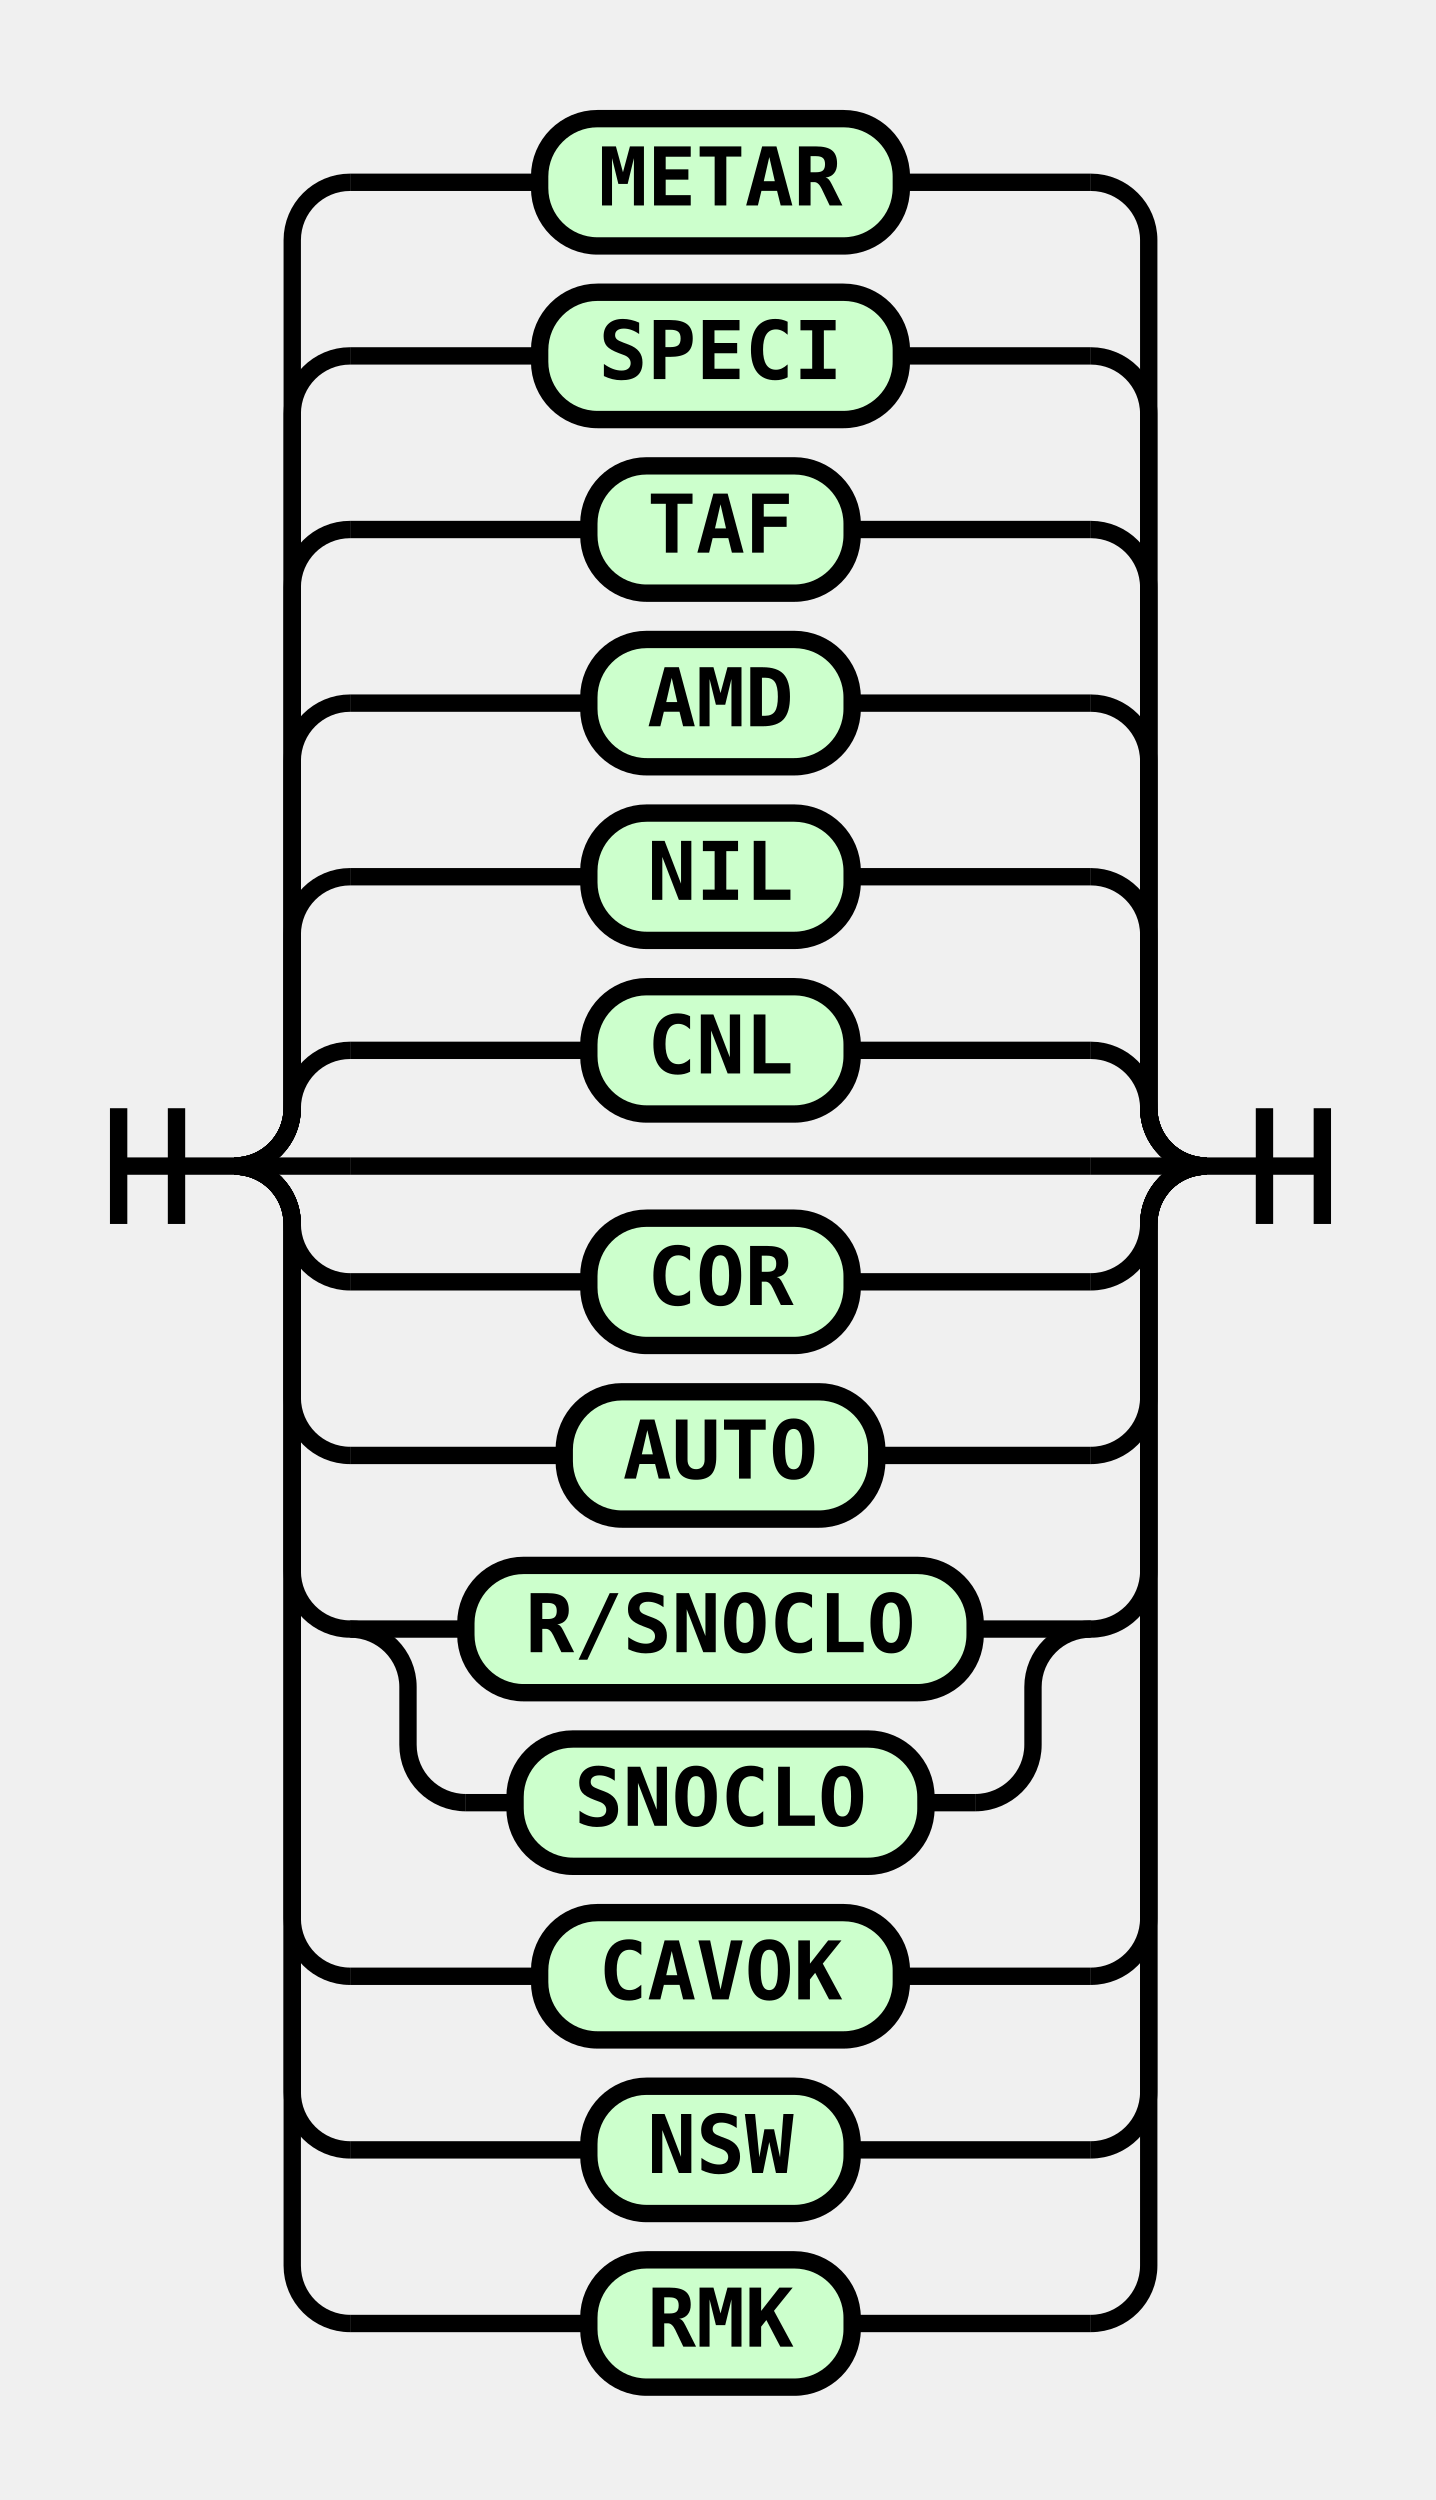
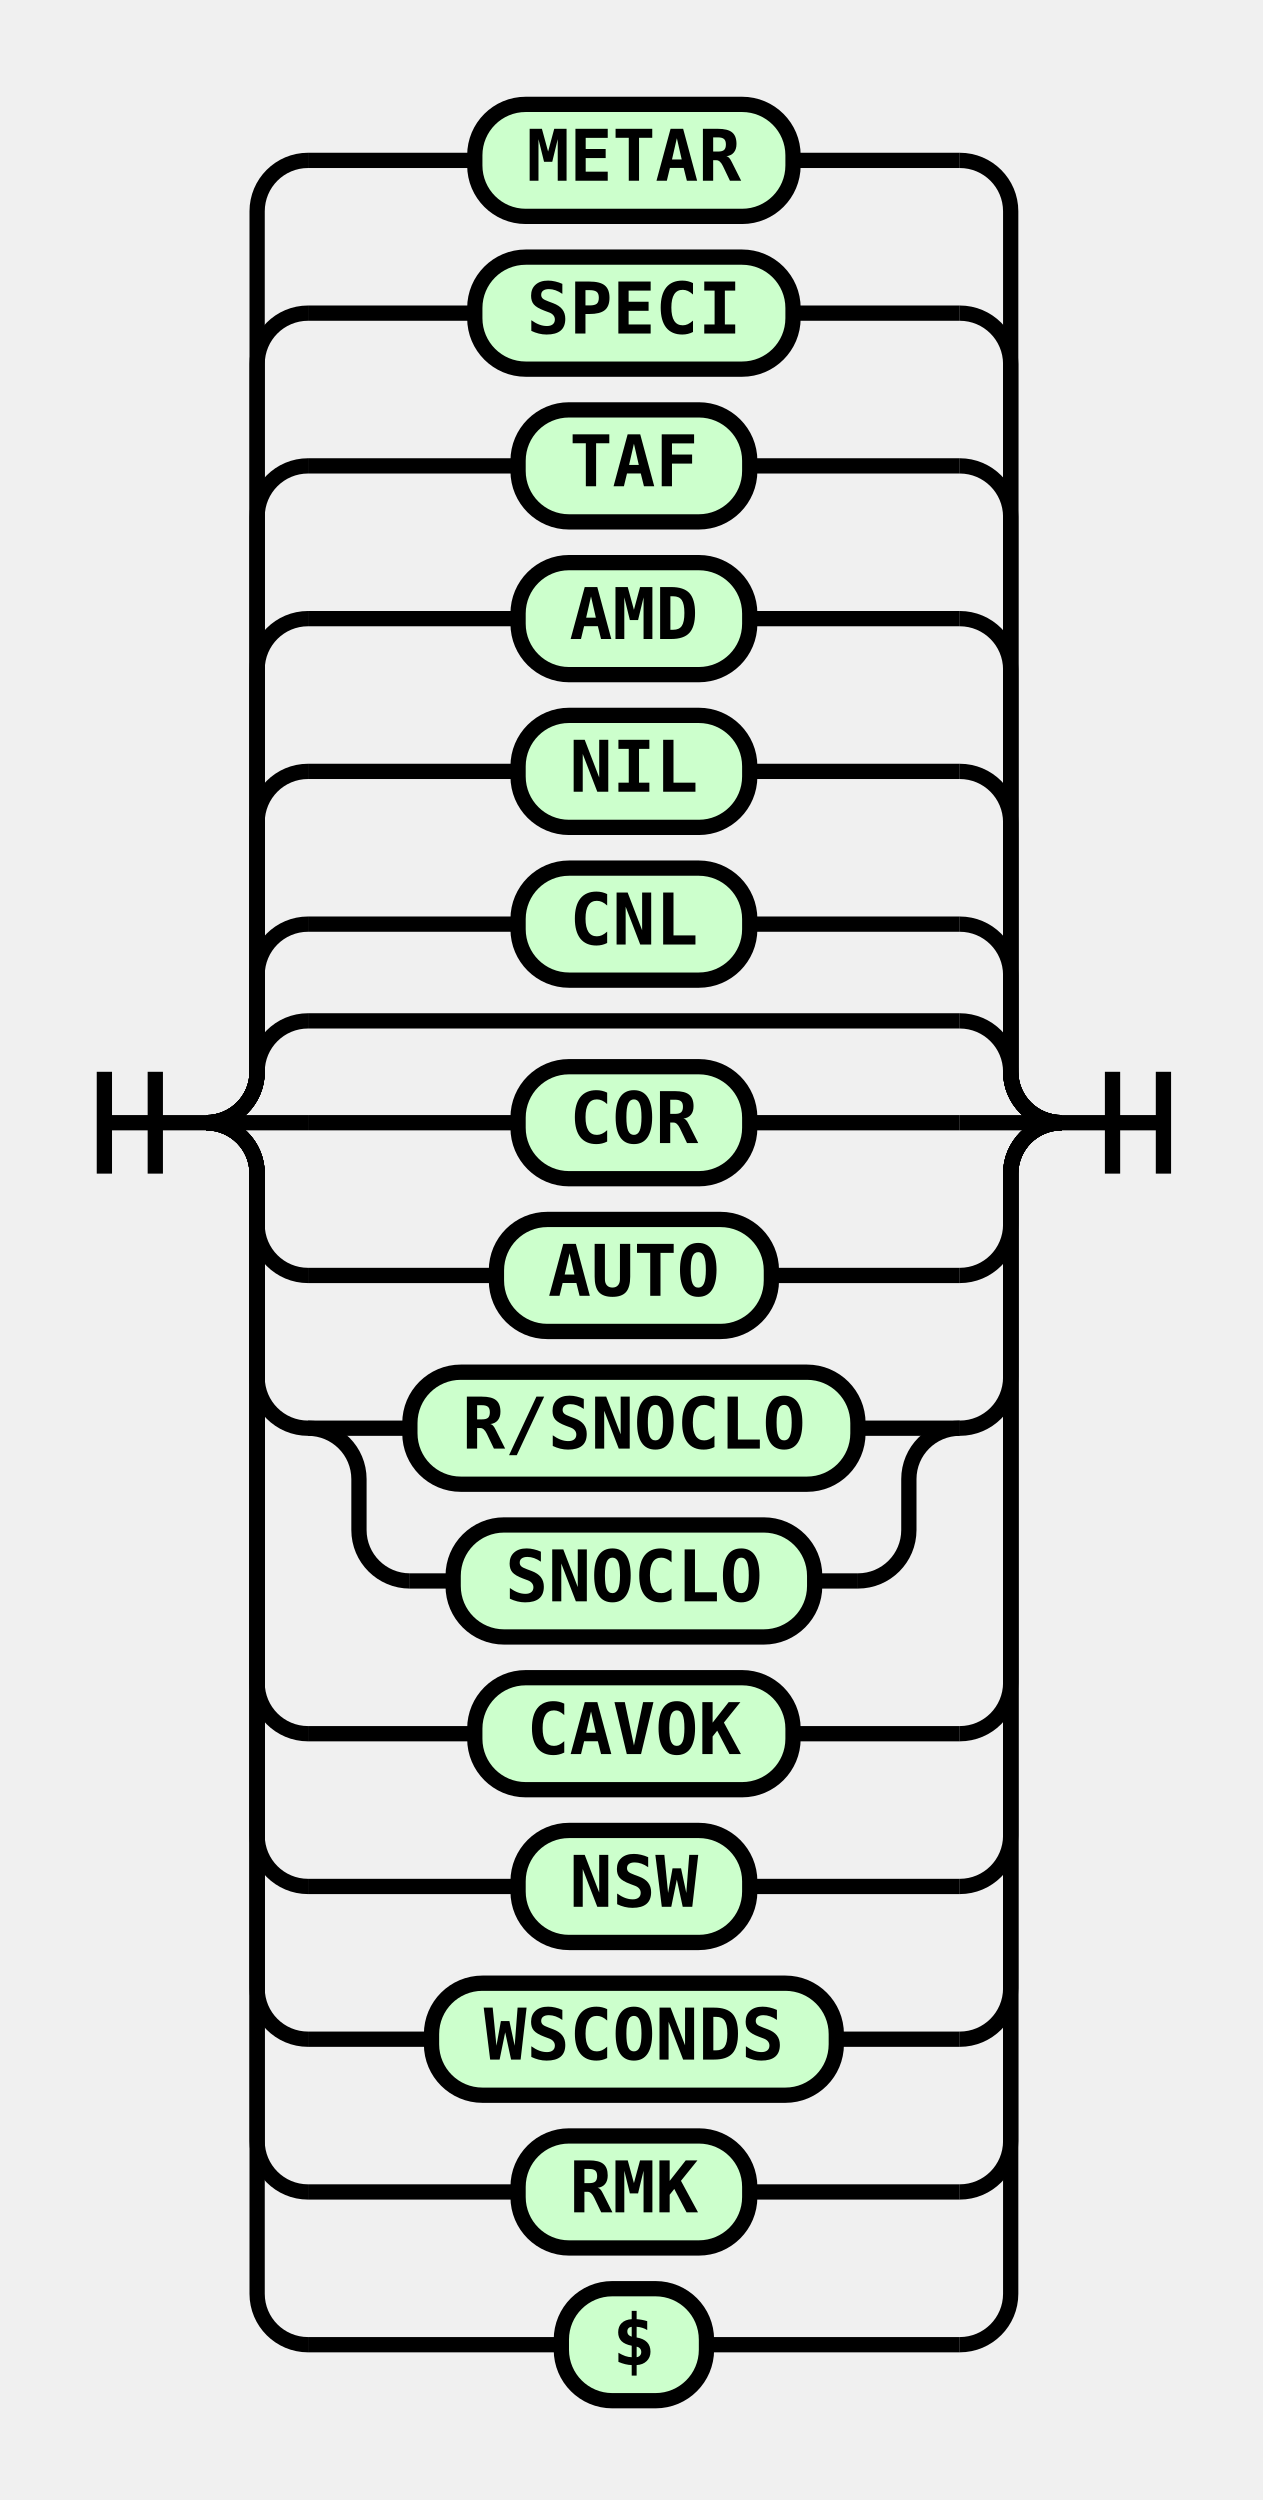
- <svg xmlns="http://www.w3.org/2000/svg" class="railroad-diagram" width="248" height="432" viewBox="0 0 248 432">
+ <svg xmlns="http://www.w3.org/2000/svg" class="railroad-diagram" width="248" height="491" viewBox="0 0 248 491">
  <style>
/*  */
svg.railroad-diagram {
    background-color: hsl(30,20%,95%);
}
svg.railroad-diagram path {
    stroke-width: 3;
    stroke: black;
    fill: rgba(0,0,0,0);
}
svg.railroad-diagram text {
    font: bold 14px monospace;
    text-anchor: middle;
}
svg.railroad-diagram text.diagram-text {
    font-size: 12px;
}
svg.railroad-diagram text.diagram-arrow {
    font-size: 16px;
}
svg.railroad-diagram text.label {
    text-anchor: start;
}
svg.railroad-diagram text.comment {
    font: italic 12px monospace;
}
svg.railroad-diagram g.non-terminal text {
    /*font-style: italic;*/
}
svg.railroad-diagram rect {
    stroke-width: 3;
    stroke: black;
    fill: hsl(120,100%,90%);
}
svg.railroad-diagram path.diagram-text {
    stroke-width: 3;
    stroke: black;
    fill: white;
    cursor: help;
}
svg.railroad-diagram g.diagram-text:hover path.diagram-text {
    fill: #eee;
}
/*  */
</style>
  <g transform="translate(.5 .5)">
    <g>
-       <path d="M20 191v20m10 -20v20m-10 -10h20" />
+       <path d="M20 210v20m10 -20v20m-10 -10h20" />
    </g>
    <g>
-       <path d="M40 201h0" />
-       <path d="M208 201h0" />
-       <path d="M40 201a10 10 0 0 0 10 -10v0a10 10 0 0 1 10 -10" />
+       <path d="M40 220h0" />
+       <path d="M208 220h0" />
+       <path d="M40 220a10 10 0 0 0 10 -10v0a10 10 0 0 1 10 -10" />
+       <g>
+         <path d="M60 200h128" />
+       </g>
+       <path d="M188 200a10 10 0 0 1 10 10v0a10 10 0 0 0 10 10" />
+       <path d="M40 220a10 10 0 0 0 10 -10v-19a10 10 0 0 1 10 -10" />
      <g class="terminal">
        <path d="M60 181h41.25" />
        <path d="M146.75 181h41.25" />
        <rect x="101.25" y="170" width="45.5" height="22" rx="10" ry="10" />
        <text x="124" y="185">CNL</text>
      </g>
-       <path d="M188 181a10 10 0 0 1 10 10v0a10 10 0 0 0 10 10" />
-       <path d="M40 201a10 10 0 0 0 10 -10v-30a10 10 0 0 1 10 -10" />
+       <path d="M188 181a10 10 0 0 1 10 10v19a10 10 0 0 0 10 10" />
+       <path d="M40 220a10 10 0 0 0 10 -10v-49a10 10 0 0 1 10 -10" />
      <g class="terminal">
        <path d="M60 151h41.25" />
        <path d="M146.75 151h41.25" />
        <rect x="101.25" y="140" width="45.5" height="22" rx="10" ry="10" />
        <text x="124" y="155">NIL</text>
      </g>
-       <path d="M188 151a10 10 0 0 1 10 10v30a10 10 0 0 0 10 10" />
-       <path d="M40 201a10 10 0 0 0 10 -10v-60a10 10 0 0 1 10 -10" />
+       <path d="M188 151a10 10 0 0 1 10 10v49a10 10 0 0 0 10 10" />
+       <path d="M40 220a10 10 0 0 0 10 -10v-79a10 10 0 0 1 10 -10" />
      <g class="terminal">
        <path d="M60 121h41.25" />
        <path d="M146.75 121h41.25" />
        <rect x="101.25" y="110" width="45.5" height="22" rx="10" ry="10" />
        <text x="124" y="125">AMD</text>
      </g>
-       <path d="M188 121a10 10 0 0 1 10 10v60a10 10 0 0 0 10 10" />
-       <path d="M40 201a10 10 0 0 0 10 -10v-90a10 10 0 0 1 10 -10" />
+       <path d="M188 121a10 10 0 0 1 10 10v79a10 10 0 0 0 10 10" />
+       <path d="M40 220a10 10 0 0 0 10 -10v-109a10 10 0 0 1 10 -10" />
      <g class="terminal">
        <path d="M60 91h41.25" />
        <path d="M146.75 91h41.25" />
        <rect x="101.25" y="80" width="45.5" height="22" rx="10" ry="10" />
        <text x="124" y="95">TAF</text>
      </g>
-       <path d="M188 91a10 10 0 0 1 10 10v90a10 10 0 0 0 10 10" />
-       <path d="M40 201a10 10 0 0 0 10 -10v-120a10 10 0 0 1 10 -10" />
+       <path d="M188 91a10 10 0 0 1 10 10v109a10 10 0 0 0 10 10" />
+       <path d="M40 220a10 10 0 0 0 10 -10v-139a10 10 0 0 1 10 -10" />
      <g class="terminal">
        <path d="M60 61h32.75" />
        <path d="M155.25 61h32.75" />
        <rect x="92.75" y="50" width="62.5" height="22" rx="10" ry="10" />
        <text x="124" y="65">SPECI</text>
      </g>
-       <path d="M188 61a10 10 0 0 1 10 10v120a10 10 0 0 0 10 10" />
-       <path d="M40 201a10 10 0 0 0 10 -10v-150a10 10 0 0 1 10 -10" />
+       <path d="M188 61a10 10 0 0 1 10 10v139a10 10 0 0 0 10 10" />
+       <path d="M40 220a10 10 0 0 0 10 -10v-169a10 10 0 0 1 10 -10" />
      <g class="terminal">
        <path d="M60 31h32.75" />
        <path d="M155.25 31h32.75" />
        <rect x="92.75" y="20" width="62.5" height="22" rx="10" ry="10" />
        <text x="124" y="35">METAR</text>
      </g>
-       <path d="M188 31a10 10 0 0 1 10 10v150a10 10 0 0 0 10 10" />
-       <path d="M40 201h20" />
+       <path d="M188 31a10 10 0 0 1 10 10v169a10 10 0 0 0 10 10" />
+       <path d="M40 220h20" />
+       <g class="terminal">
+         <path d="M60 220h41.25" />
+         <path d="M146.75 220h41.25" />
+         <rect x="101.25" y="209" width="45.5" height="22" rx="10" ry="10" />
+         <text x="124" y="224">COR</text>
+       </g>
+       <path d="M188 220h20" />
+       <path d="M40 220a10 10 0 0 1 10 10v10a10 10 0 0 0 10 10" />
+       <g class="terminal">
+         <path d="M60 250h37" />
+         <path d="M151 250h37" />
+         <rect x="97" y="239" width="54" height="22" rx="10" ry="10" />
+         <text x="124" y="254">AUTO</text>
+       </g>
+       <path d="M188 250a10 10 0 0 0 10 -10v-10a10 10 0 0 1 10 -10" />
+       <path d="M40 220a10 10 0 0 1 10 10v40a10 10 0 0 0 10 10" />
      <g>
-         <path d="M60 201h128" />
-       </g>
-       <path d="M188 201h20" />
-       <path d="M40 201a10 10 0 0 1 10 10v0a10 10 0 0 0 10 10" />
-       <g class="terminal">
-         <path d="M60 221h41.25" />
-         <path d="M146.75 221h41.25" />
-         <rect x="101.25" y="210" width="45.5" height="22" rx="10" ry="10" />
-         <text x="124" y="225">COR</text>
-       </g>
-       <path d="M188 221a10 10 0 0 0 10 -10v0a10 10 0 0 1 10 -10" />
-       <path d="M40 201a10 10 0 0 1 10 10v30a10 10 0 0 0 10 10" />
-       <g class="terminal">
-         <path d="M60 251h37" />
-         <path d="M151 251h37" />
-         <rect x="97" y="240" width="54" height="22" rx="10" ry="10" />
-         <text x="124" y="255">AUTO</text>
-       </g>
-       <path d="M188 251a10 10 0 0 0 10 -10v-30a10 10 0 0 1 10 -10" />
-       <path d="M40 201a10 10 0 0 1 10 10v60a10 10 0 0 0 10 10" />
-       <g>
-         <path d="M60 281h0" />
-         <path d="M188 281h0" />
+         <path d="M60 280h0" />
+         <path d="M188 280h0" />
        <g>
-           <path d="M60 281h0" />
-           <path d="M188 281h0" />
-           <path d="M60 281h20" />
+           <path d="M60 280h0" />
+           <path d="M188 280h0" />
+           <path d="M60 280h20" />
          <g class="terminal">
-             <path d="M80 281h0" />
-             <path d="M168 281h0" />
-             <rect x="80" y="270" width="88" height="22" rx="10" ry="10" />
-             <text x="124" y="285">R/SNOCLO</text>
+             <path d="M80 280h0" />
+             <path d="M168 280h0" />
+             <rect x="80" y="269" width="88" height="22" rx="10" ry="10" />
+             <text x="124" y="284">R/SNOCLO</text>
          </g>
-           <path d="M168 281h20" />
-           <path d="M60 281a10 10 0 0 1 10 10v10a10 10 0 0 0 10 10" />
+           <path d="M168 280h20" />
+           <path d="M60 280a10 10 0 0 1 10 10v10a10 10 0 0 0 10 10" />
          <g class="terminal">
-             <path d="M80 311h8.5" />
-             <path d="M159.5 311h8.5" />
-             <rect x="88.5" y="300" width="71" height="22" rx="10" ry="10" />
-             <text x="124" y="315">SNOCLO</text>
+             <path d="M80 310h8.5" />
+             <path d="M159.5 310h8.5" />
+             <rect x="88.5" y="299" width="71" height="22" rx="10" ry="10" />
+             <text x="124" y="314">SNOCLO</text>
          </g>
-           <path d="M168 311a10 10 0 0 0 10 -10v-10a10 10 0 0 1 10 -10" />
+           <path d="M168 310a10 10 0 0 0 10 -10v-10a10 10 0 0 1 10 -10" />
        </g>
      </g>
-       <path d="M188 281a10 10 0 0 0 10 -10v-60a10 10 0 0 1 10 -10" />
-       <path d="M40 201a10 10 0 0 1 10 10v120a10 10 0 0 0 10 10" />
+       <path d="M188 280a10 10 0 0 0 10 -10v-40a10 10 0 0 1 10 -10" />
+       <path d="M40 220a10 10 0 0 1 10 10v100a10 10 0 0 0 10 10" />
      <g class="terminal">
-         <path d="M60 341h32.75" />
-         <path d="M155.25 341h32.75" />
-         <rect x="92.75" y="330" width="62.5" height="22" rx="10" ry="10" />
-         <text x="124" y="345">CAVOK</text>
+         <path d="M60 340h32.75" />
+         <path d="M155.25 340h32.75" />
+         <rect x="92.75" y="329" width="62.5" height="22" rx="10" ry="10" />
+         <text x="124" y="344">CAVOK</text>
      </g>
-       <path d="M188 341a10 10 0 0 0 10 -10v-120a10 10 0 0 1 10 -10" />
-       <path d="M40 201a10 10 0 0 1 10 10v150a10 10 0 0 0 10 10" />
+       <path d="M188 340a10 10 0 0 0 10 -10v-100a10 10 0 0 1 10 -10" />
+       <path d="M40 220a10 10 0 0 1 10 10v130a10 10 0 0 0 10 10" />
      <g class="terminal">
-         <path d="M60 371h41.25" />
-         <path d="M146.75 371h41.25" />
-         <rect x="101.25" y="360" width="45.5" height="22" rx="10" ry="10" />
-         <text x="124" y="375">NSW</text>
+         <path d="M60 370h41.25" />
+         <path d="M146.75 370h41.25" />
+         <rect x="101.25" y="359" width="45.5" height="22" rx="10" ry="10" />
+         <text x="124" y="374">NSW</text>
      </g>
-       <path d="M188 371a10 10 0 0 0 10 -10v-150a10 10 0 0 1 10 -10" />
-       <path d="M40 201a10 10 0 0 1 10 10v180a10 10 0 0 0 10 10" />
+       <path d="M188 370a10 10 0 0 0 10 -10v-130a10 10 0 0 1 10 -10" />
+       <path d="M40 220a10 10 0 0 1 10 10v160a10 10 0 0 0 10 10" />
      <g class="terminal">
-         <path d="M60 401h41.25" />
-         <path d="M146.75 401h41.25" />
-         <rect x="101.25" y="390" width="45.5" height="22" rx="10" ry="10" />
-         <text x="124" y="405">RMK</text>
+         <path d="M60 400h24.25" />
+         <path d="M163.75 400h24.25" />
+         <rect x="84.25" y="389" width="79.5" height="22" rx="10" ry="10" />
+         <text x="124" y="404">WSCONDS</text>
      </g>
-       <path d="M188 401a10 10 0 0 0 10 -10v-180a10 10 0 0 1 10 -10" />
+       <path d="M188 400a10 10 0 0 0 10 -10v-160a10 10 0 0 1 10 -10" />
+       <path d="M40 220a10 10 0 0 1 10 10v190a10 10 0 0 0 10 10" />
+       <g class="terminal">
+         <path d="M60 430h41.25" />
+         <path d="M146.75 430h41.25" />
+         <rect x="101.25" y="419" width="45.5" height="22" rx="10" ry="10" />
+         <text x="124" y="434">RMK</text>
+       </g>
+       <path d="M188 430a10 10 0 0 0 10 -10v-190a10 10 0 0 1 10 -10" />
+       <path d="M40 220a10 10 0 0 1 10 10v220a10 10 0 0 0 10 10" />
+       <g class="terminal">
+         <path d="M60 460h49.75" />
+         <path d="M138.25 460h49.75" />
+         <rect x="109.75" y="449" width="28.5" height="22" rx="10" ry="10" />
+         <text x="124" y="464">$</text>
+       </g>
+       <path d="M188 460a10 10 0 0 0 10 -10v-220a10 10 0 0 1 10 -10" />
    </g>
-     <path d="M 208 201 h 20 m -10 -10 v 20 m 10 -20 v 20" />
+     <path d="M 208 220 h 20 m -10 -10 v 20 m 10 -20 v 20" />
  </g>
</svg>
